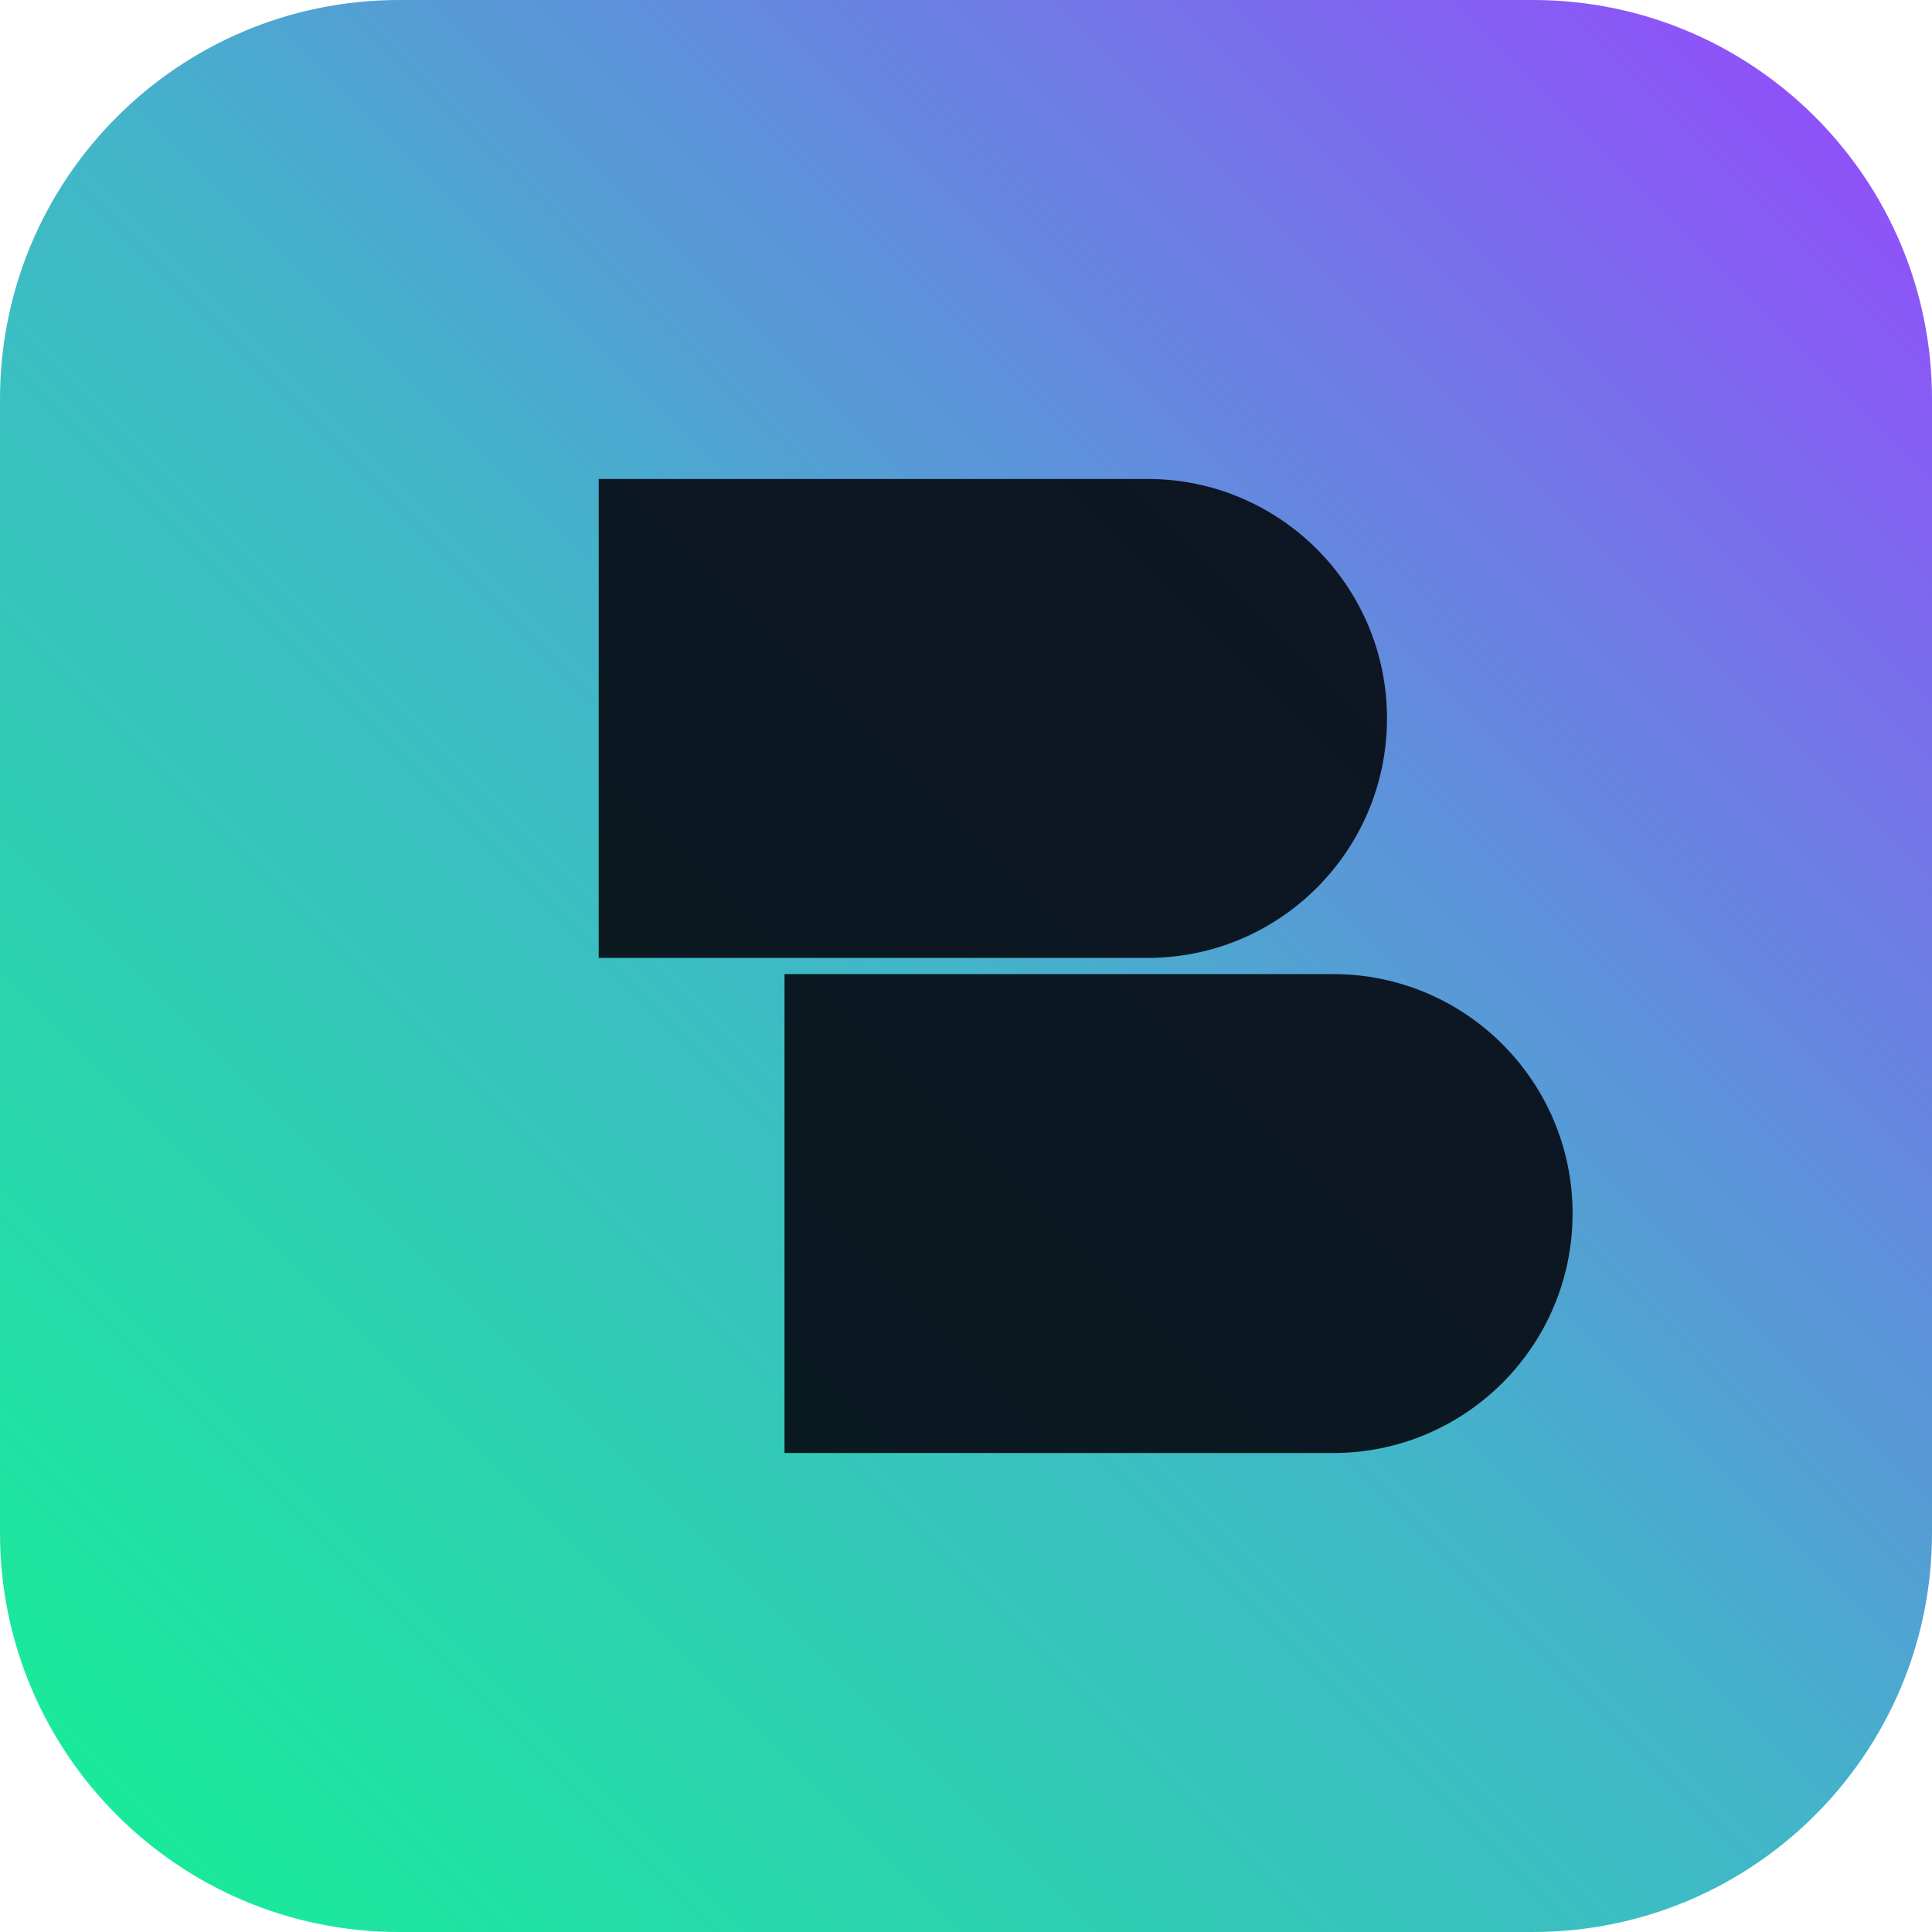
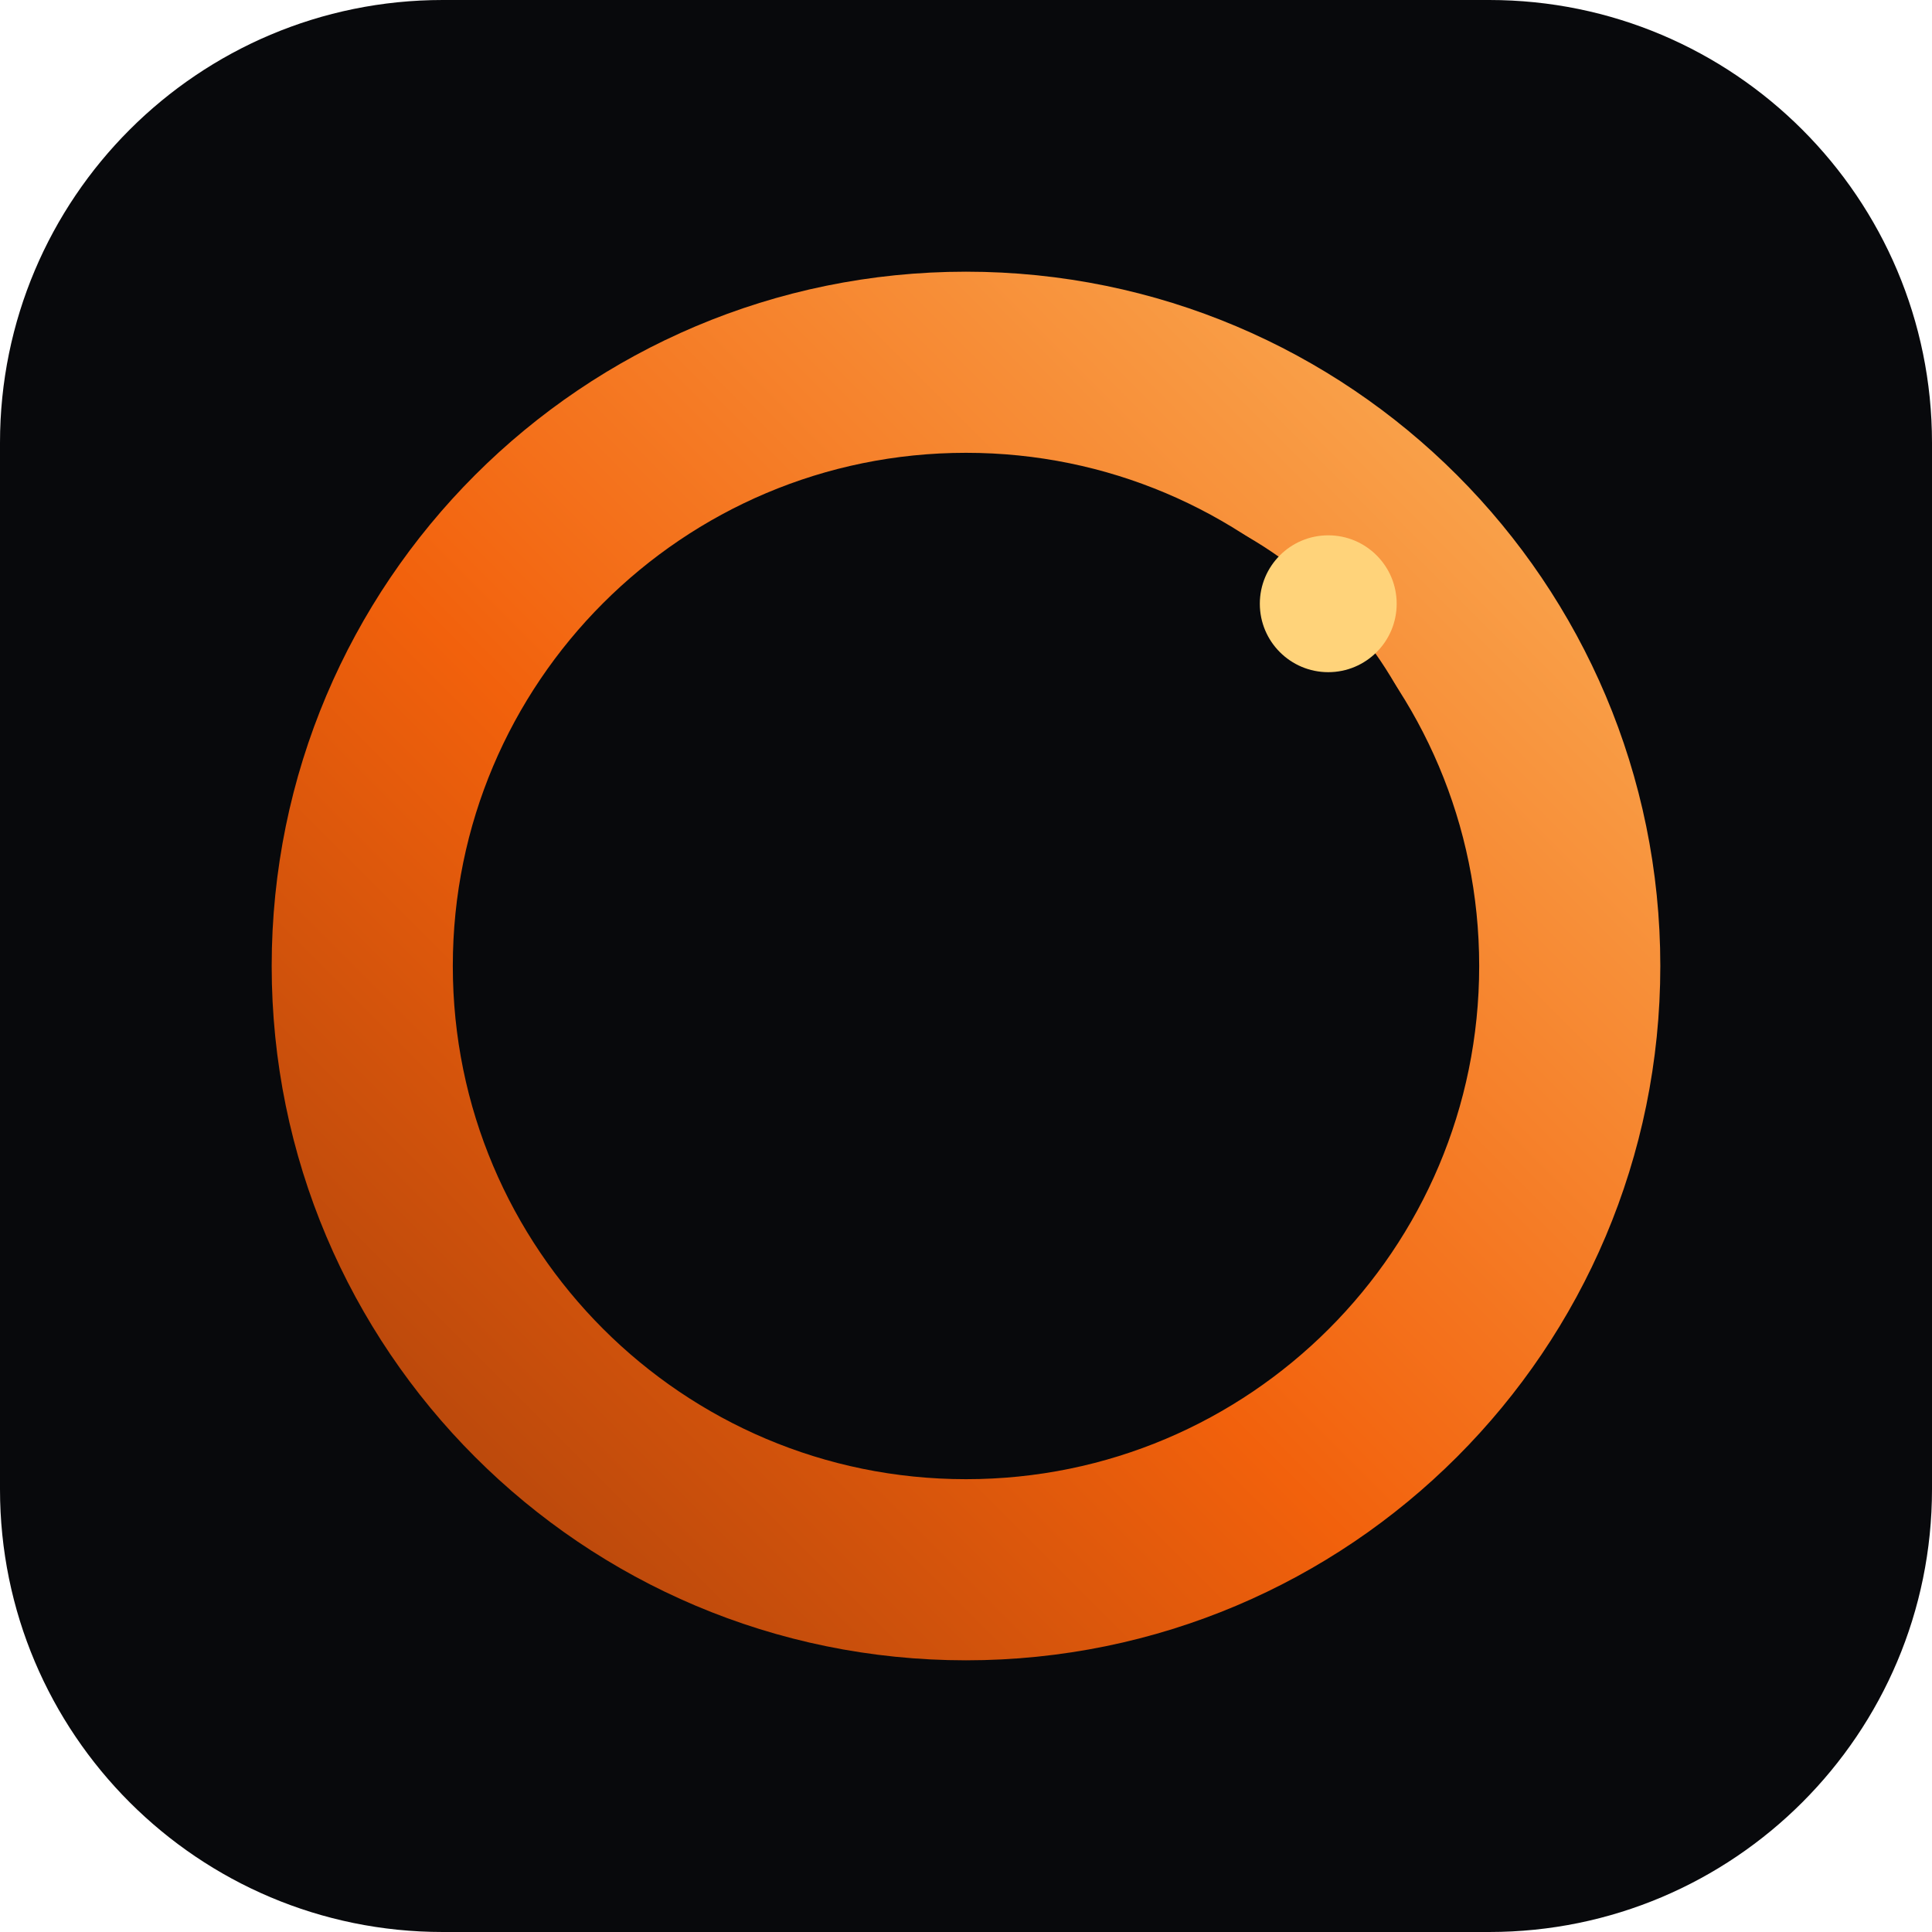
- <svg xmlns="http://www.w3.org/2000/svg" width="512" height="512" viewBox="0 0 96.81 96.81">
+ <svg xmlns="http://www.w3.org/2000/svg" width="512" height="512" viewBox="0 0 96 96" role="img" aria-label="Kilnen">
  <defs>
-     <linearGradient id="g" x1="0" y1="96.81" x2="96.81" y2="0" gradientUnits="userSpaceOnUse">
-       <stop offset="0" stop-color="#14F195" />
-       <stop offset="0.5" stop-color="#43B4CA" />
-       <stop offset="1" stop-color="#9945FF" />
+     <linearGradient id="kilnen-ring" x1="0" y1="96" x2="96" y2="0" gradientUnits="userSpaceOnUse">
+       <stop offset="0" stop-color="#7C2D0B" />
+       <stop offset="0.45" stop-color="#F2610C" />
+       <stop offset="1" stop-color="#FFD37A" />
    </linearGradient>
  </defs>
-   <rect width="96.81" height="96.81" rx="20" fill="url(#g)" />
-   <g fill="#070b14">
-     <path d="M30 24h27.5a12 12 0 0 1 0 24H30z" opacity="0.92" />
-     <path d="M39.31 48.81H66.8a12 12 0 0 1 0 24H39.31z" opacity="0.92" />
-   </g>
+   <rect width="96" height="96" rx="22" fill="#08090C" />
+   <circle cx="48" cy="48" r="30" fill="none" stroke="url(#kilnen-ring)" stroke-width="9" />
+   <circle cx="52" cy="44" r="20" fill="#08090C" />
+   <circle cx="66" cy="30" r="3.4" fill="#FFD37A" />
</svg>
